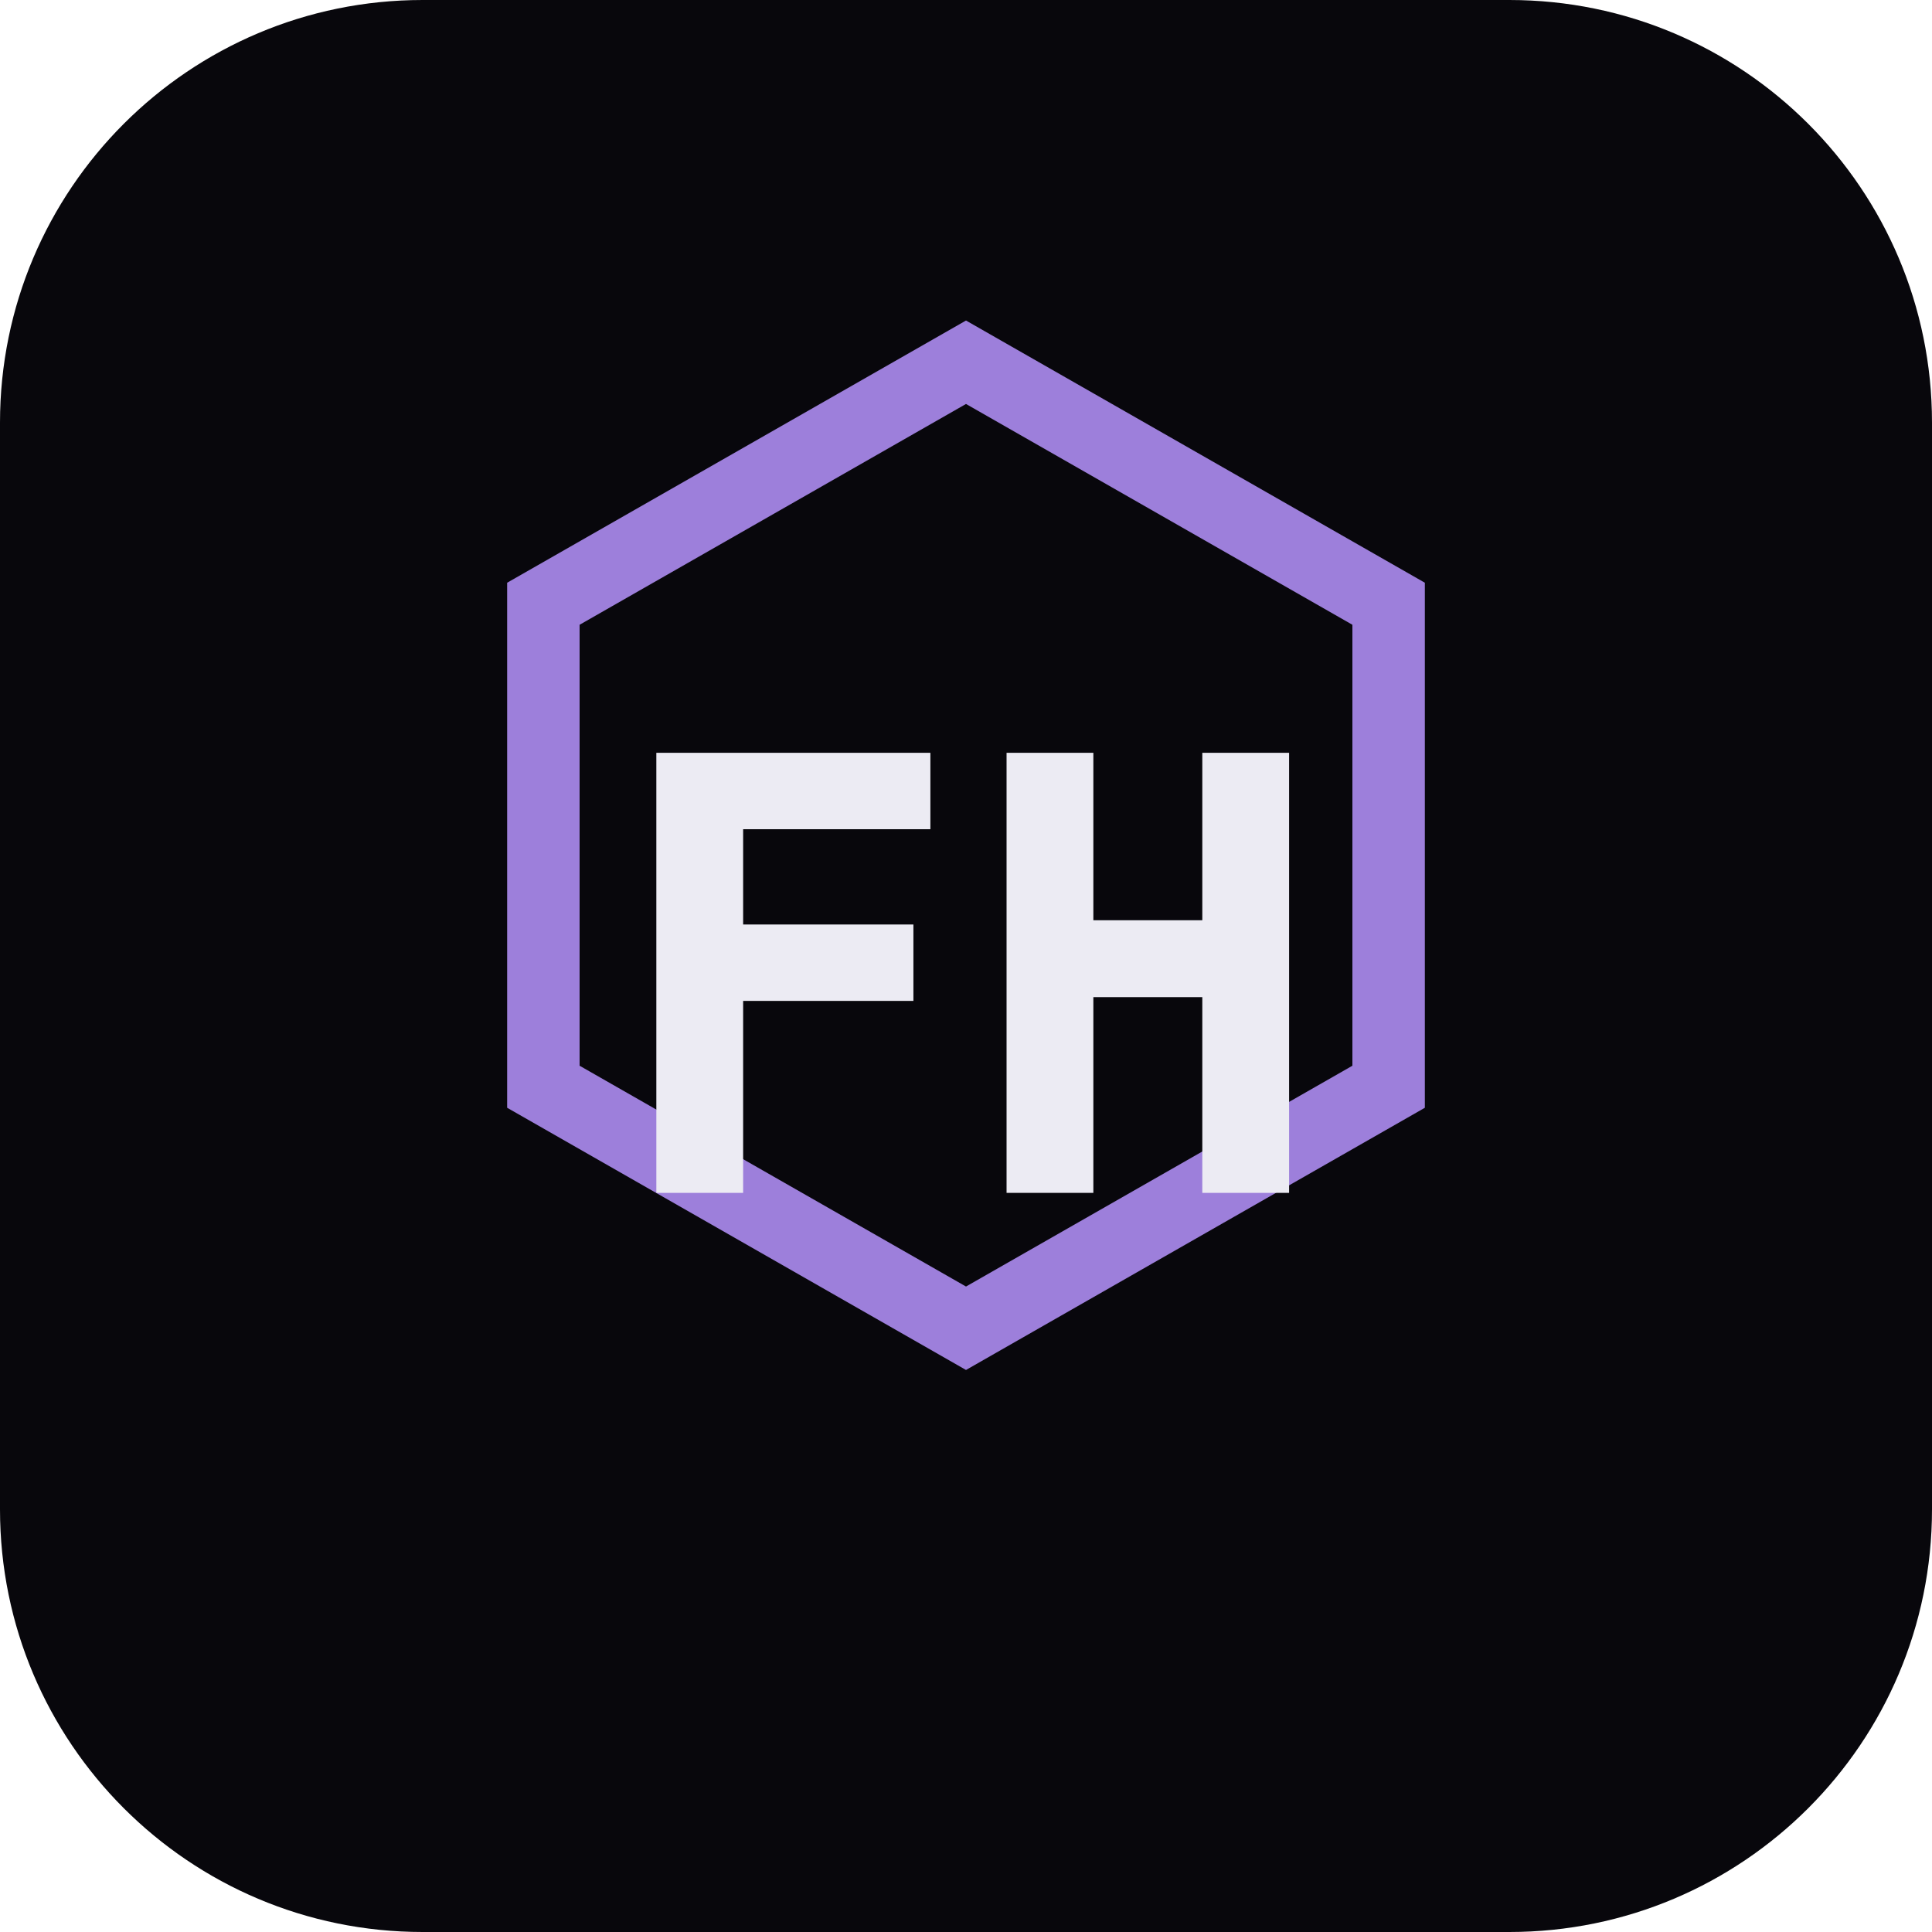
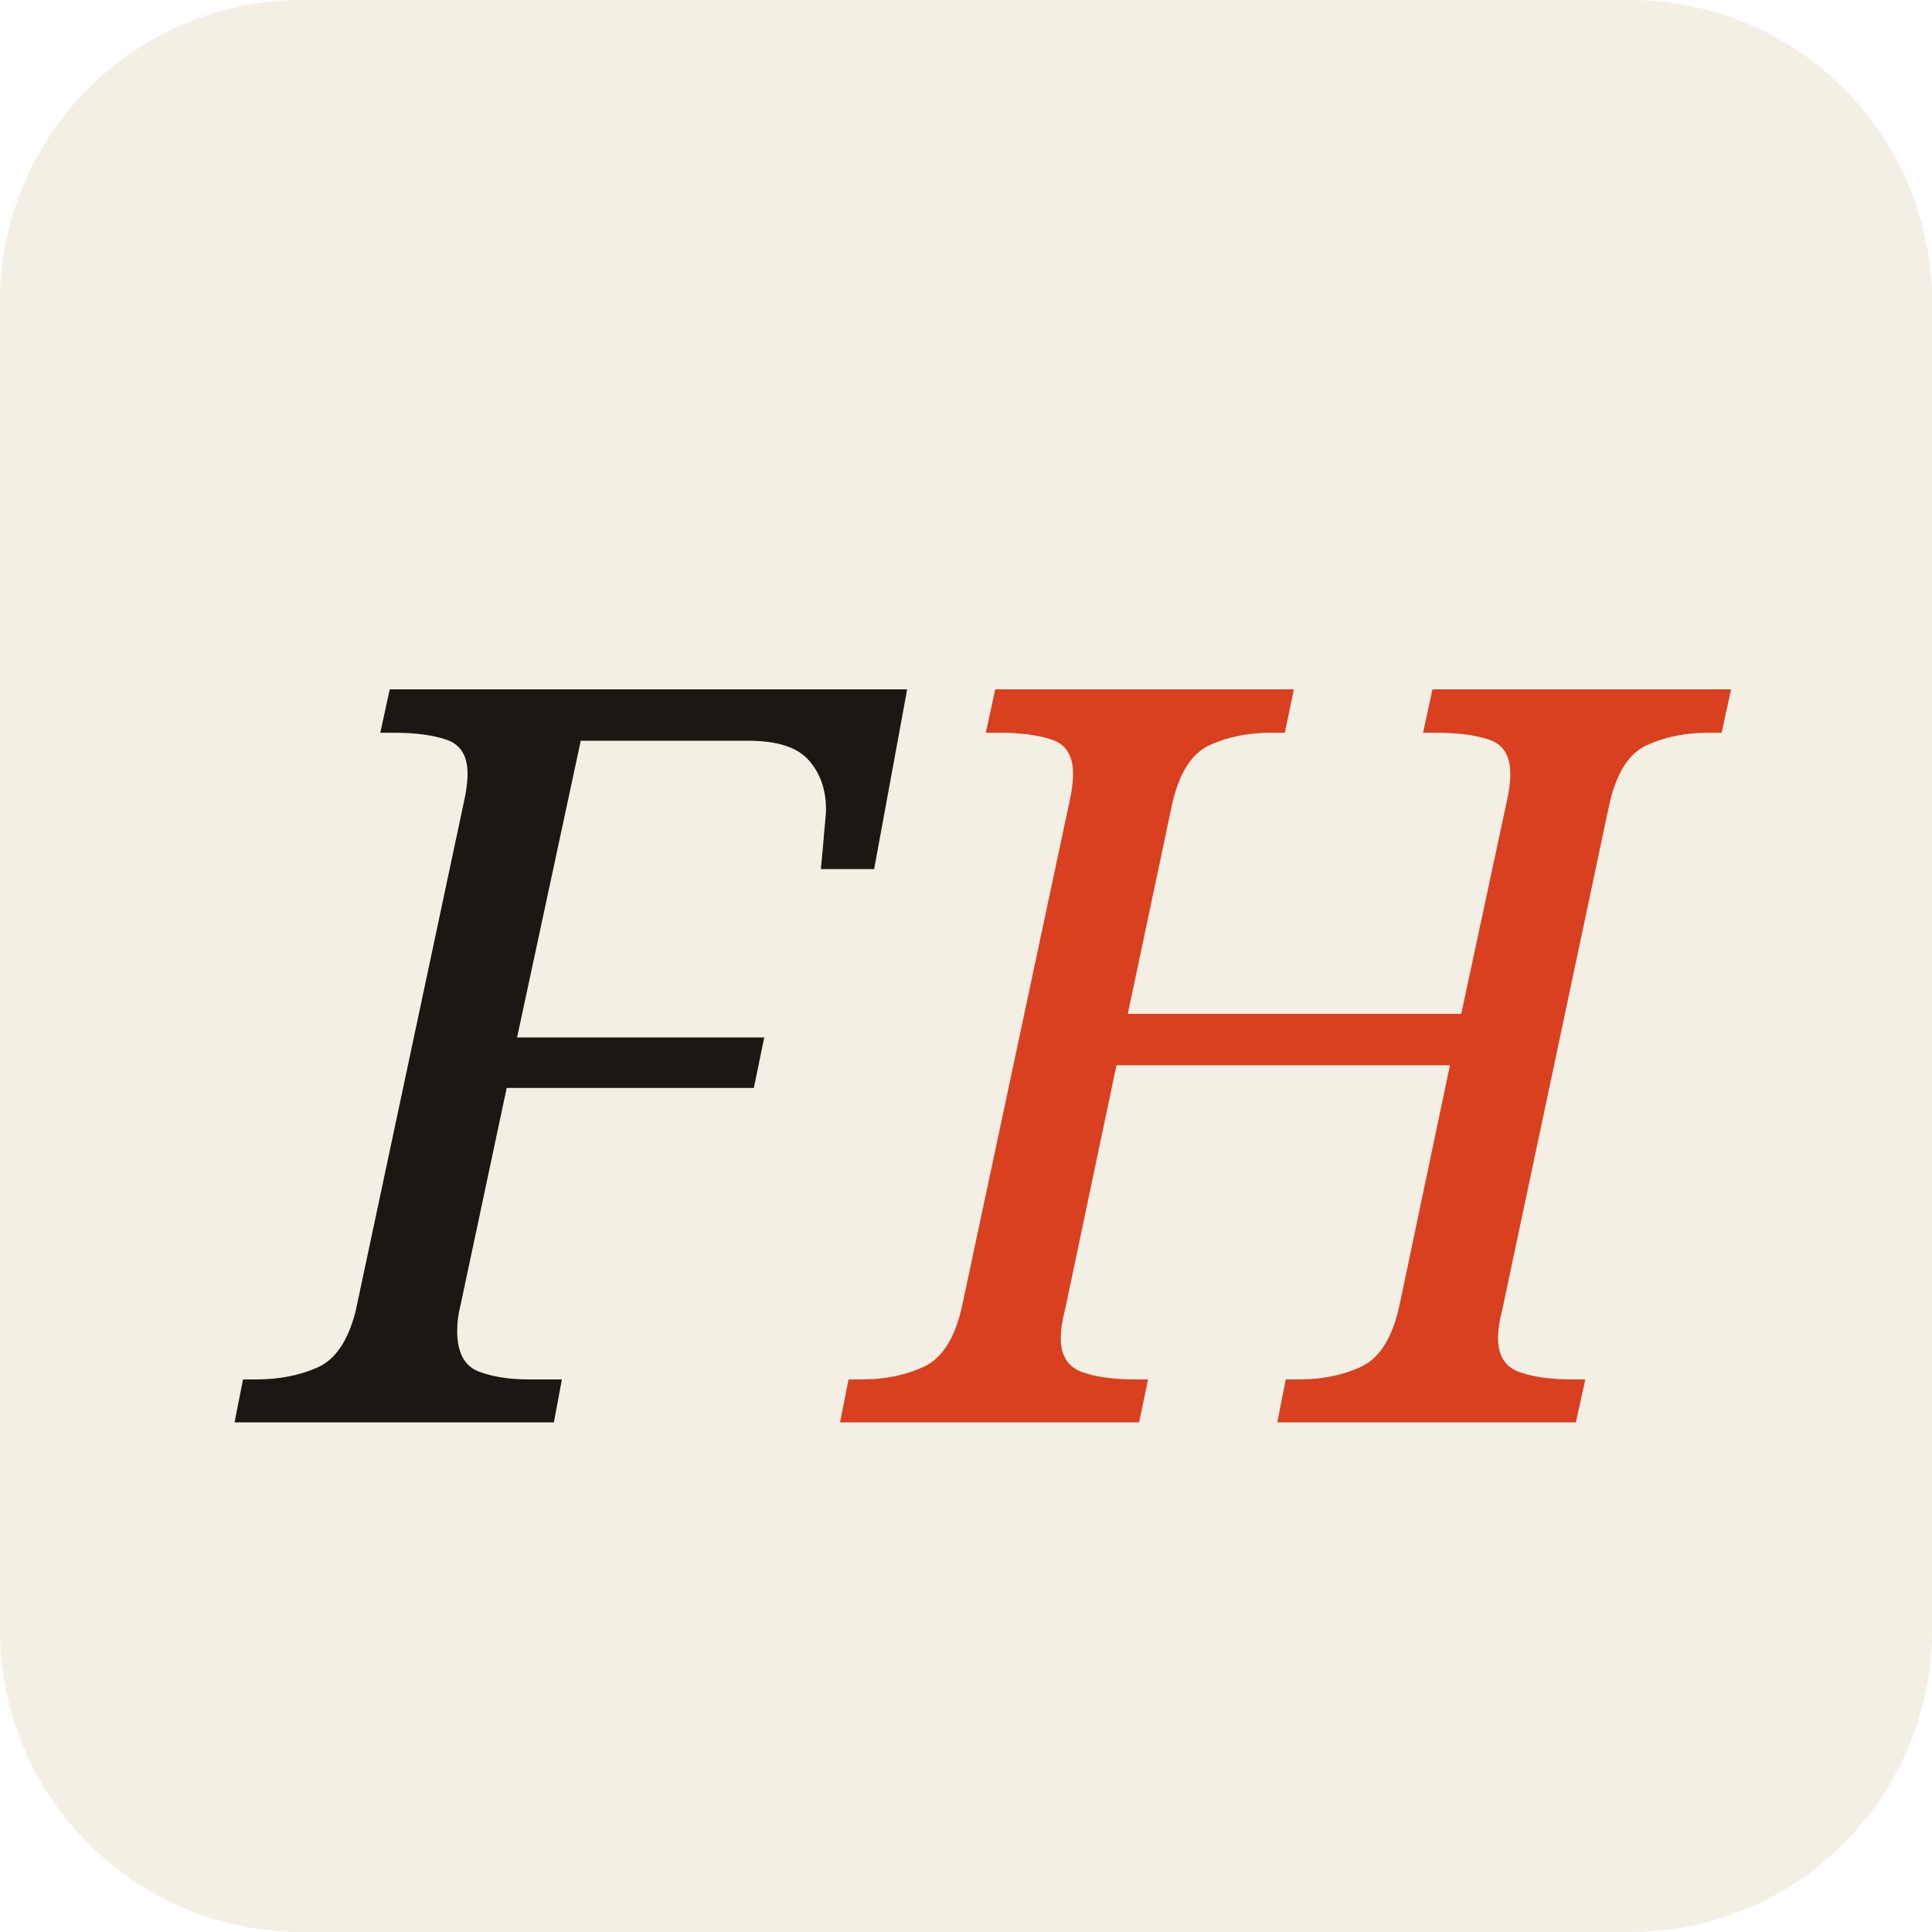
<svg xmlns="http://www.w3.org/2000/svg" viewBox="0 0 64 64">
-   <rect width="64" height="64" rx="14" fill="#08070c" />
-   <polygon points="32,12 46,20 46,36 32,44 18,36 18,20" fill="none" stroke="#b794ff" stroke-width="2.4" opacity="0.85" />
-   <text x="50%" y="51%" dy=".06em" text-anchor="middle" dominant-baseline="middle" font-family="JetBrains Mono, monospace" font-size="20" font-weight="700" fill="#ecebf3">FH</text>
+   <rect width="64" height="64" rx="10" fill="#f4efe4" />
+   <text x="50%" y="52%" dy=".06em" text-anchor="middle" dominant-baseline="middle" font-family="Newsreader, Georgia, serif" font-style="italic" font-size="34" font-weight="500" fill="#1b1712">F<tspan fill="#d8401f">H</tspan>
+   </text>
</svg>
